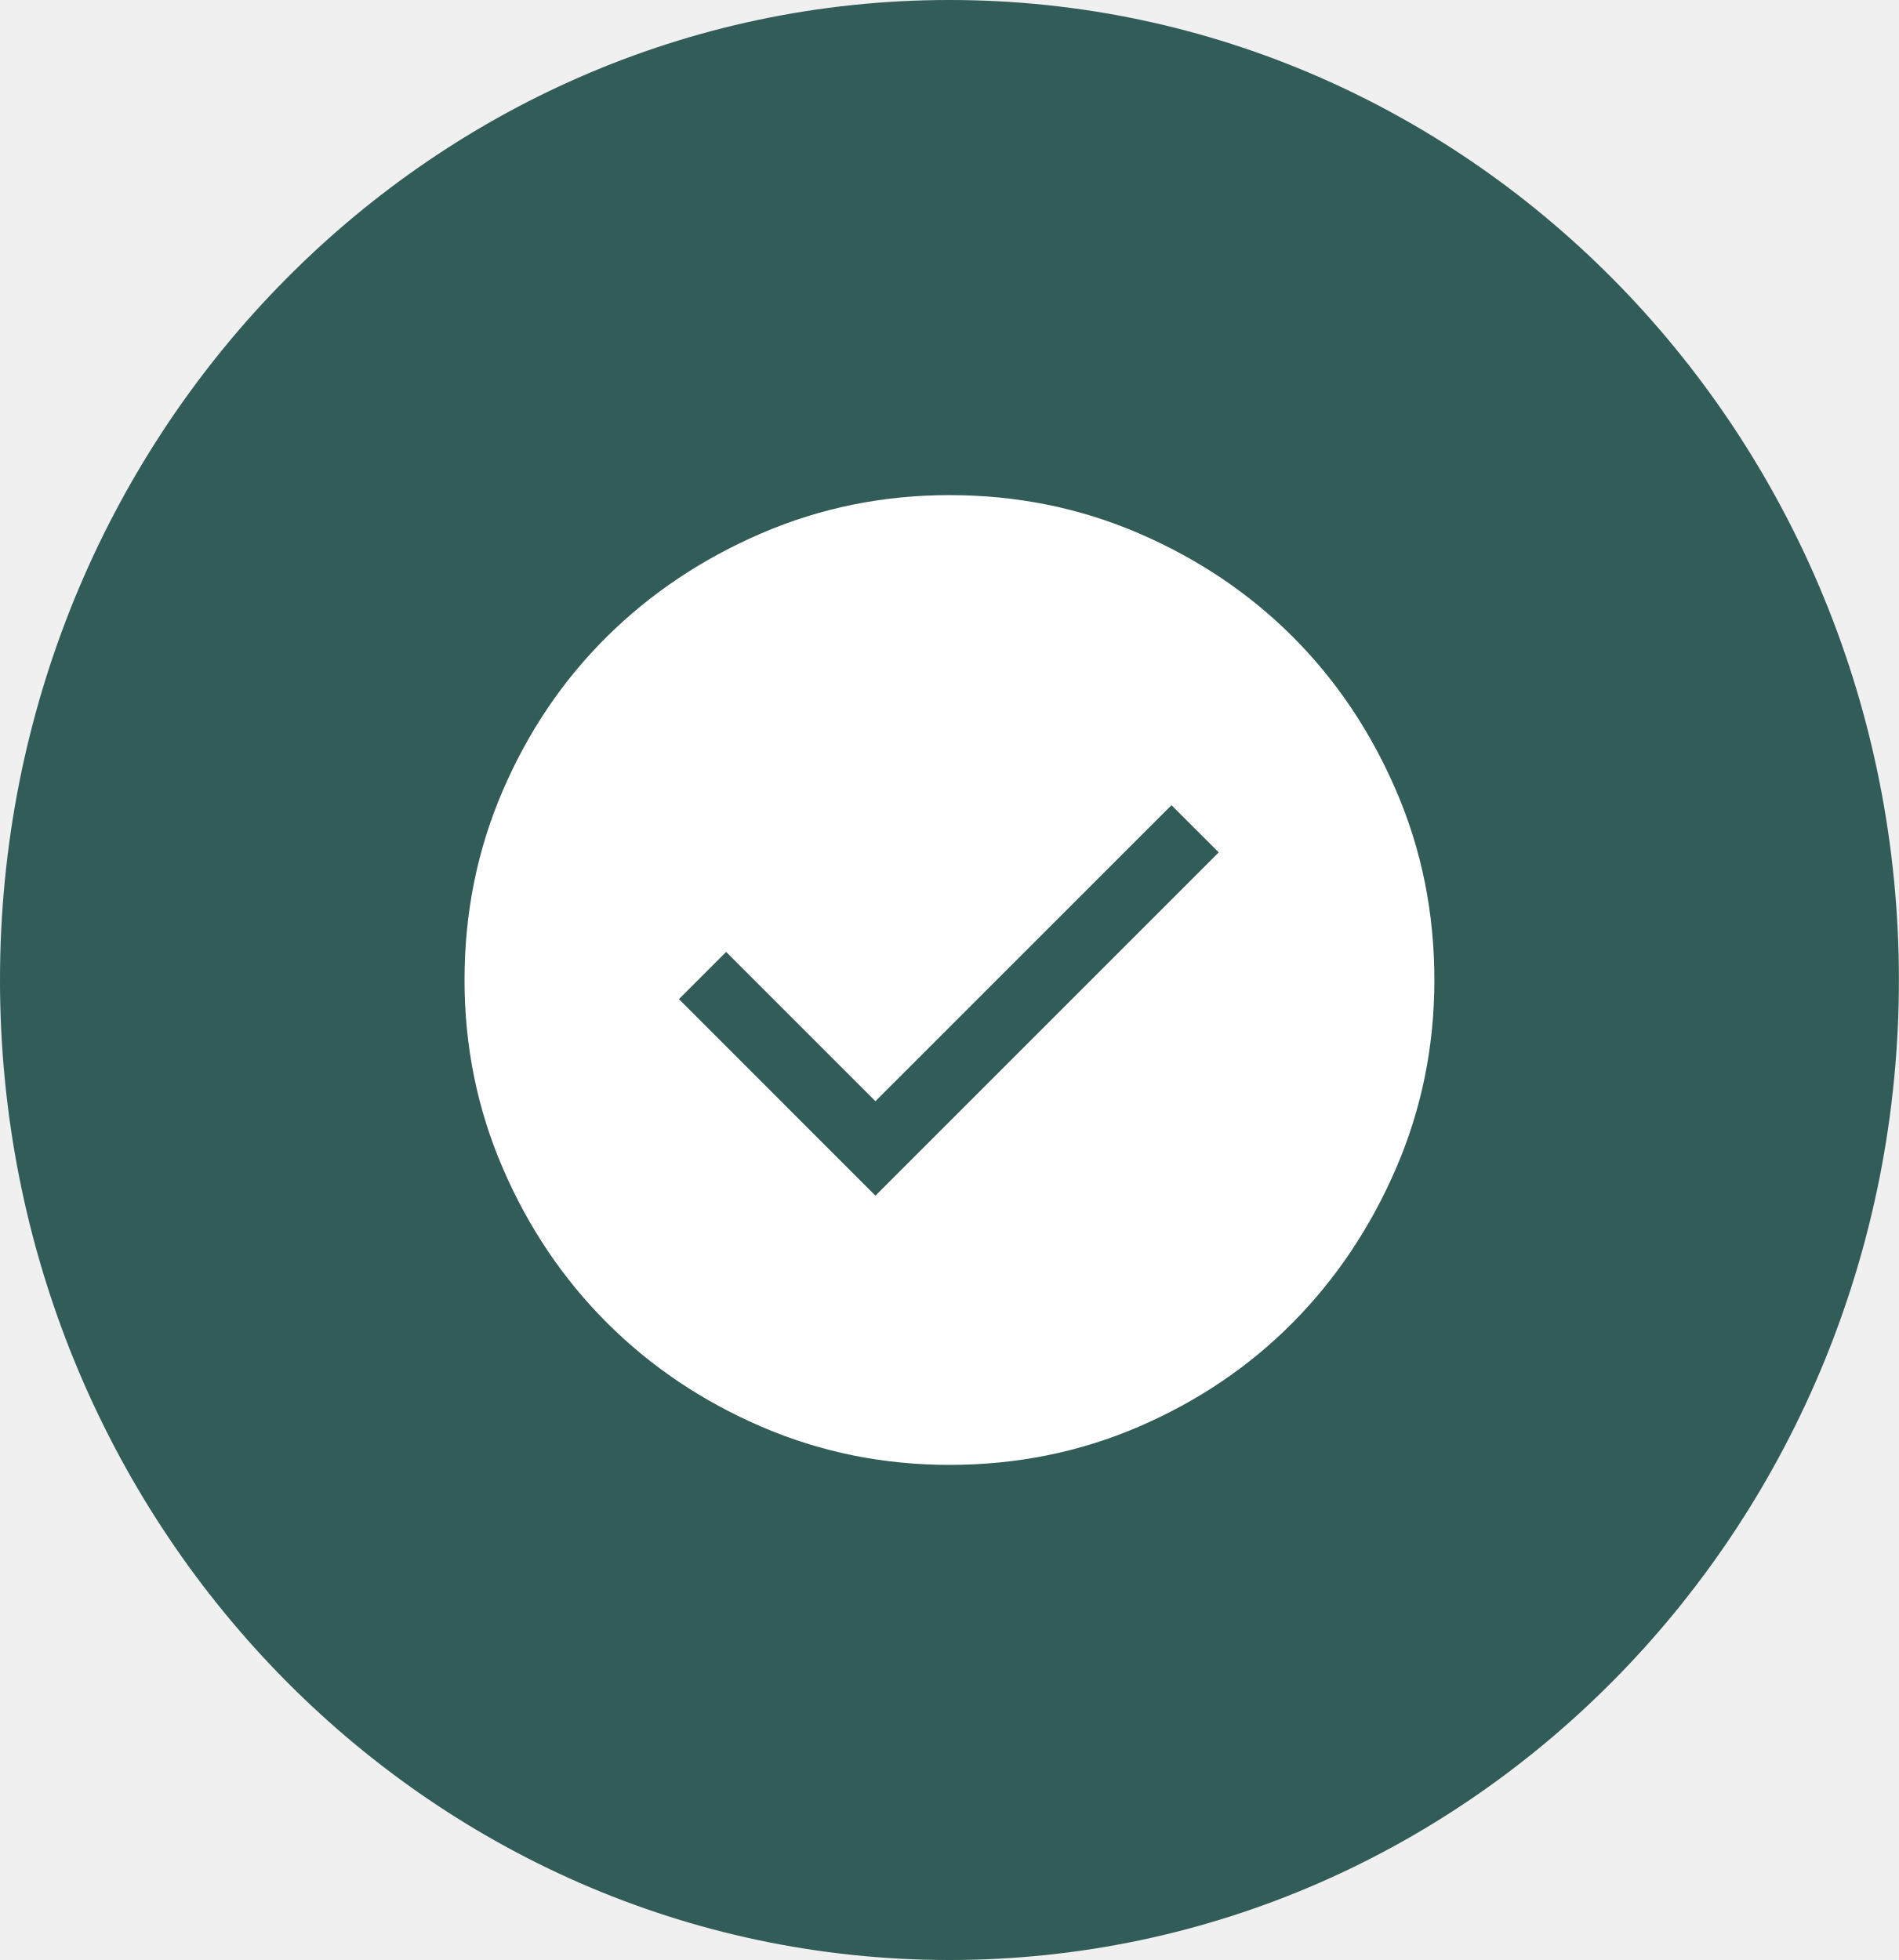
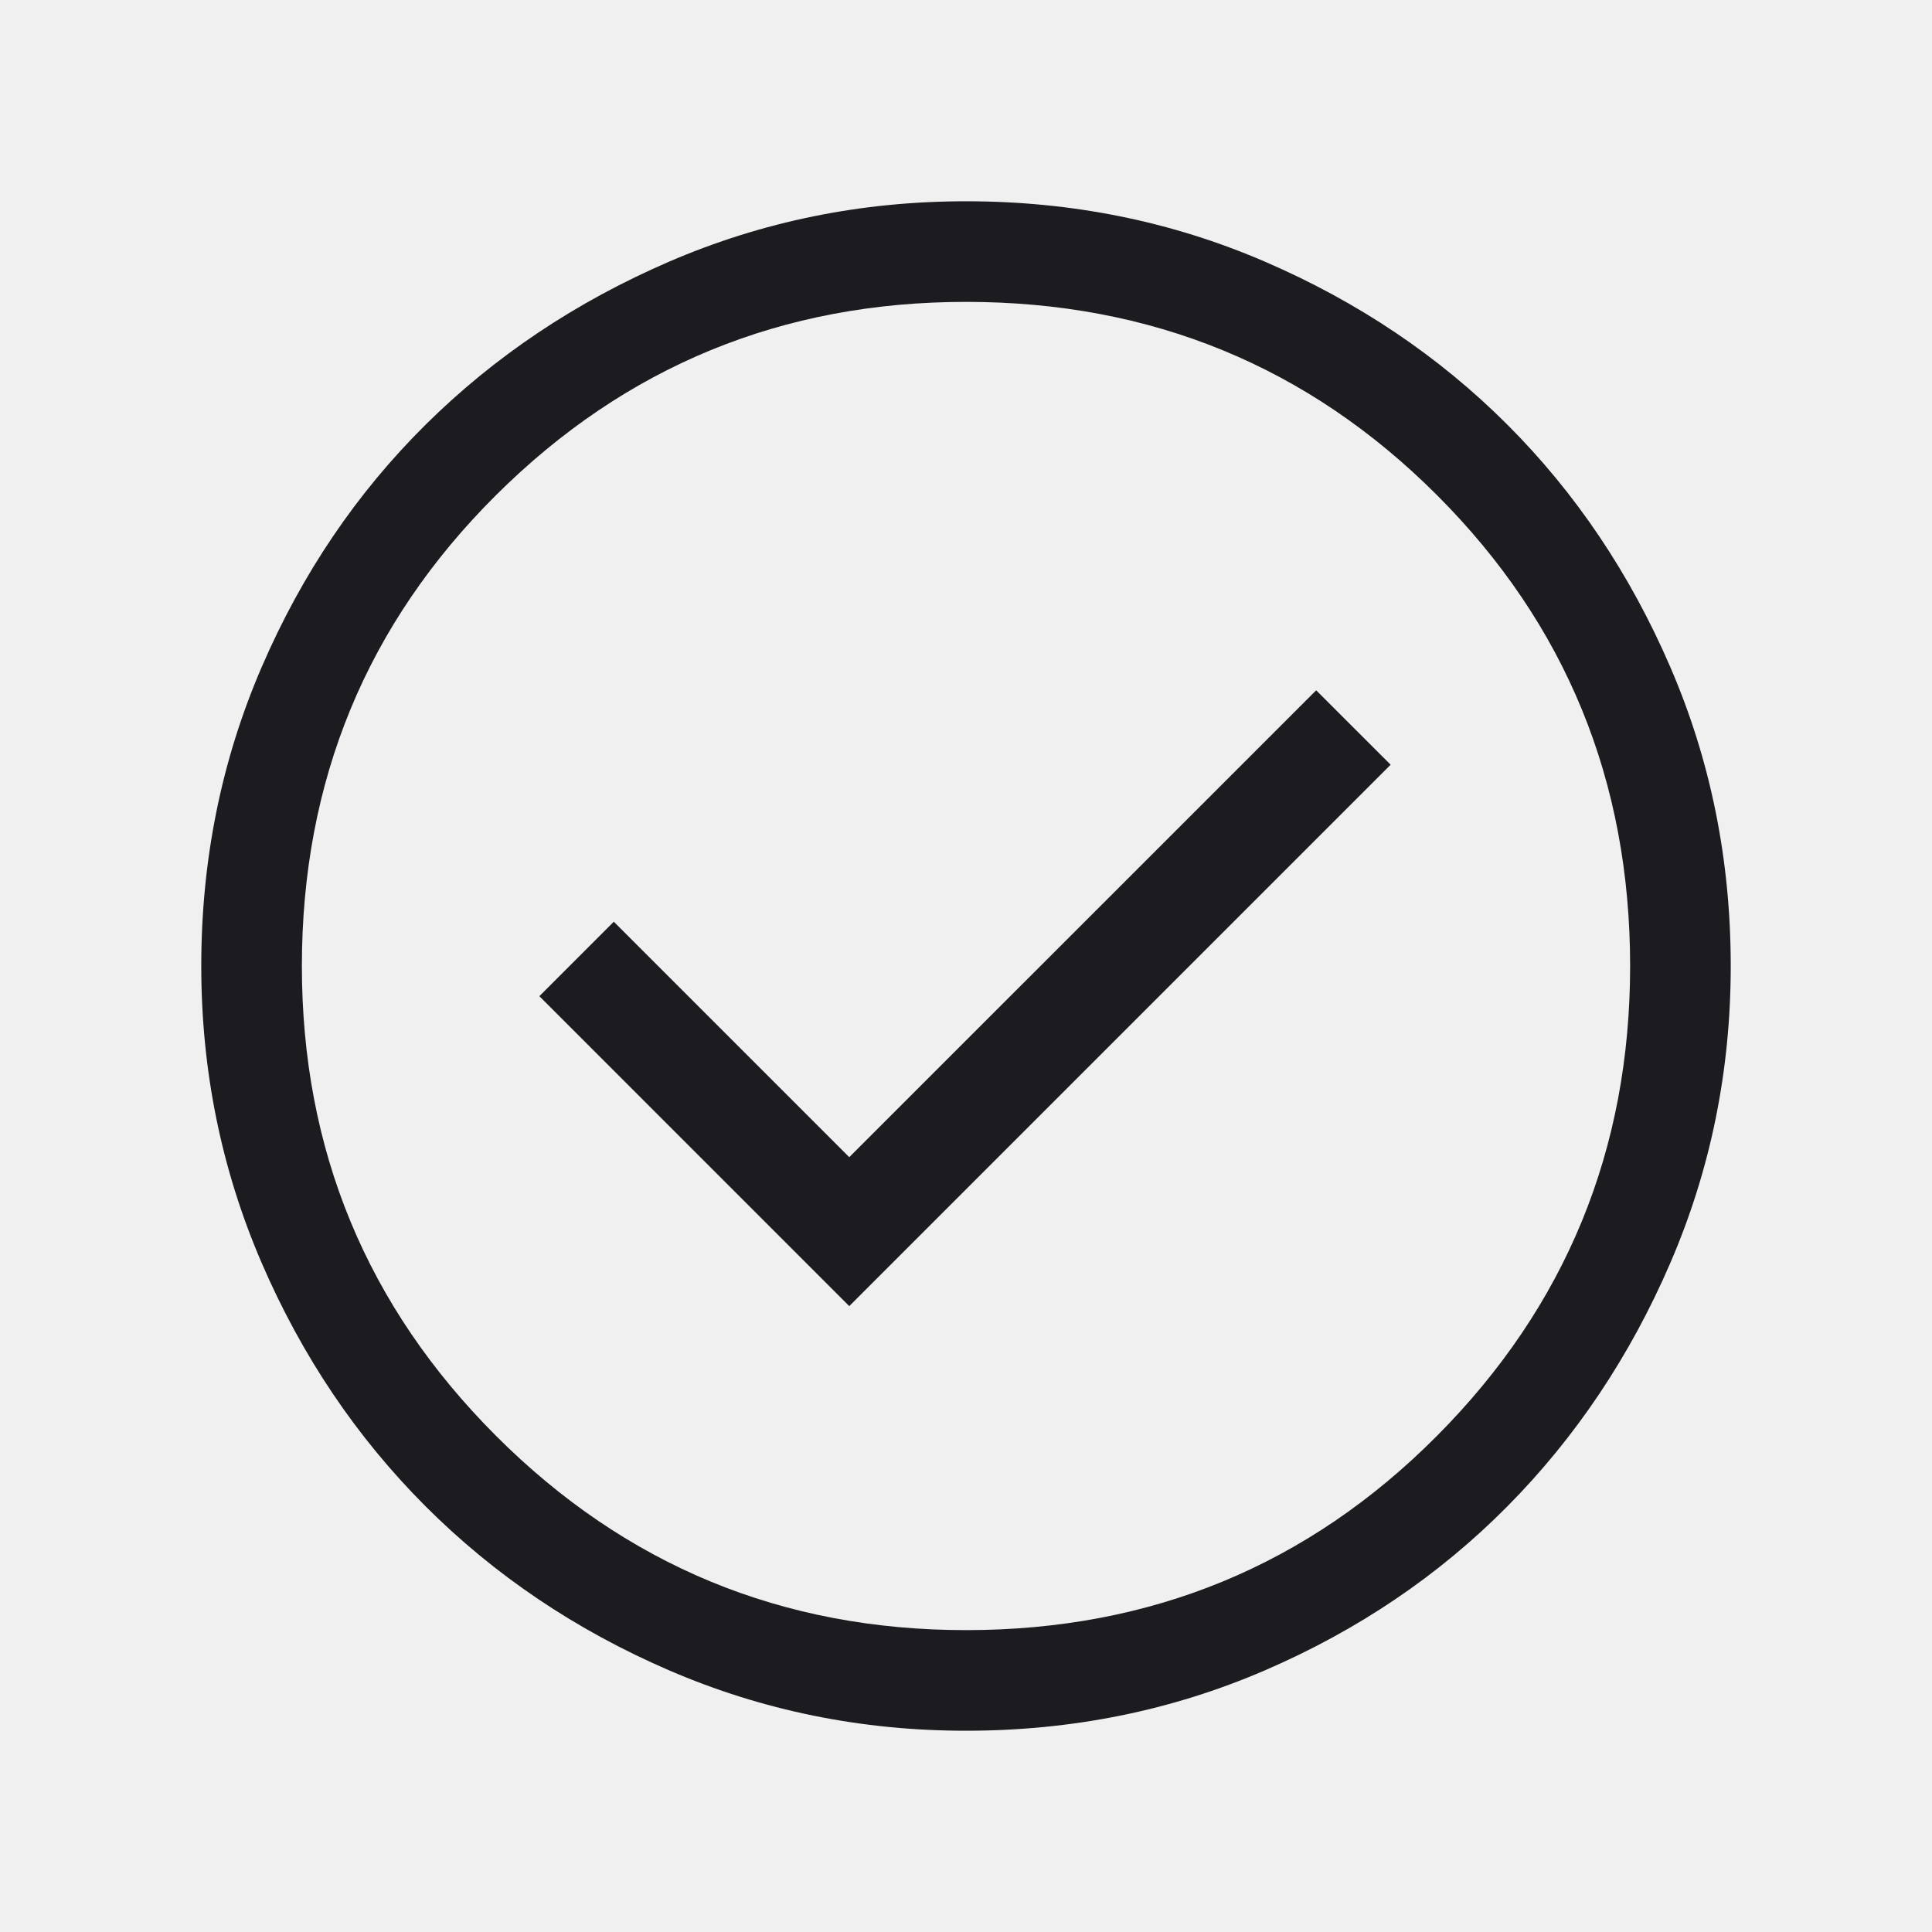
- <svg xmlns="http://www.w3.org/2000/svg" width="62" height="64" viewBox="0 0 62 64" fill="none">
-   <ellipse cx="31" cy="32" rx="31" ry="32" fill="#315C57" />
-   <mask id="mask0_221_351" style="mask-type:alpha" maskUnits="userSpaceOnUse" x="11" y="12" width="40" height="40">
-     <rect x="11" y="12" width="40" height="40" fill="#D9D9D9" />
+ <svg xmlns="http://www.w3.org/2000/svg" width="40" height="40" viewBox="0 0 40 40" fill="none">
+   <mask id="mask0_221_314" style="mask-type:alpha" maskUnits="userSpaceOnUse" x="0" y="0" width="40" height="40">
+     <rect width="40" height="40" fill="#D9D9D9" />
  </mask>
-   <g mask="url(#mask0_221_351)">
-     <path d="M28.583 39.042L39.792 27.833L38.25 26.292L28.583 35.958L23.708 31.083L22.167 32.625L28.583 39.042ZM31 47.833C28.833 47.833 26.785 47.416 24.854 46.583C22.923 45.75 21.243 44.618 19.812 43.188C18.382 41.757 17.25 40.077 16.417 38.146C15.584 36.215 15.167 34.167 15.167 32C15.167 29.805 15.584 27.743 16.417 25.813C17.25 23.882 18.382 22.209 19.812 20.792C21.243 19.375 22.923 18.25 24.854 17.417C26.785 16.584 28.833 16.167 31 16.167C33.195 16.167 35.257 16.584 37.188 17.417C39.118 18.25 40.791 19.375 42.208 20.792C43.625 22.209 44.75 23.882 45.583 25.813C46.416 27.743 46.833 29.805 46.833 32C46.833 34.167 46.416 36.215 45.583 38.146C44.75 40.077 43.625 41.757 42.208 43.188C40.791 44.618 39.118 45.75 37.188 46.583C35.257 47.416 33.195 47.833 31 47.833Z" fill="white" />
+   <g mask="url(#mask0_221_314)">
+     <path d="M17.583 27.042L28.792 15.833L27.25 14.292L17.583 23.958L12.708 19.083L11.167 20.625L17.583 27.042ZM20 35.833C17.833 35.833 15.785 35.416 13.854 34.583C11.923 33.75 10.243 32.618 8.812 31.188C7.382 29.757 6.25 28.077 5.417 26.146C4.584 24.215 4.167 22.167 4.167 20C4.167 17.805 4.584 15.743 5.417 13.813C6.25 11.882 7.382 10.209 8.812 8.792C10.243 7.375 11.923 6.25 13.854 5.417C15.785 4.584 17.833 4.167 20 4.167C22.195 4.167 24.257 4.584 26.188 5.417C28.118 6.25 29.791 7.375 31.208 8.792C32.625 10.209 33.75 11.882 34.583 13.813C35.416 15.743 35.833 17.805 35.833 20C35.833 22.167 35.416 24.215 34.583 26.146C33.75 28.077 32.625 29.757 31.208 31.188C29.791 32.618 28.118 33.75 26.188 34.583C24.257 35.416 22.195 35.833 20 35.833ZM20 33.75C23.833 33.75 27.083 32.41 29.75 29.729C32.417 27.048 33.75 23.805 33.75 20C33.75 16.167 32.417 12.917 29.75 10.25C27.083 7.583 23.833 6.25 20 6.25C16.195 6.25 12.952 7.583 10.271 10.25C7.59 12.917 6.25 16.167 6.25 20C6.25 23.805 7.59 27.048 10.271 29.729C12.952 32.41 16.195 33.75 20 33.75Z" fill="#1C1B1F" />
  </g>
</svg>
